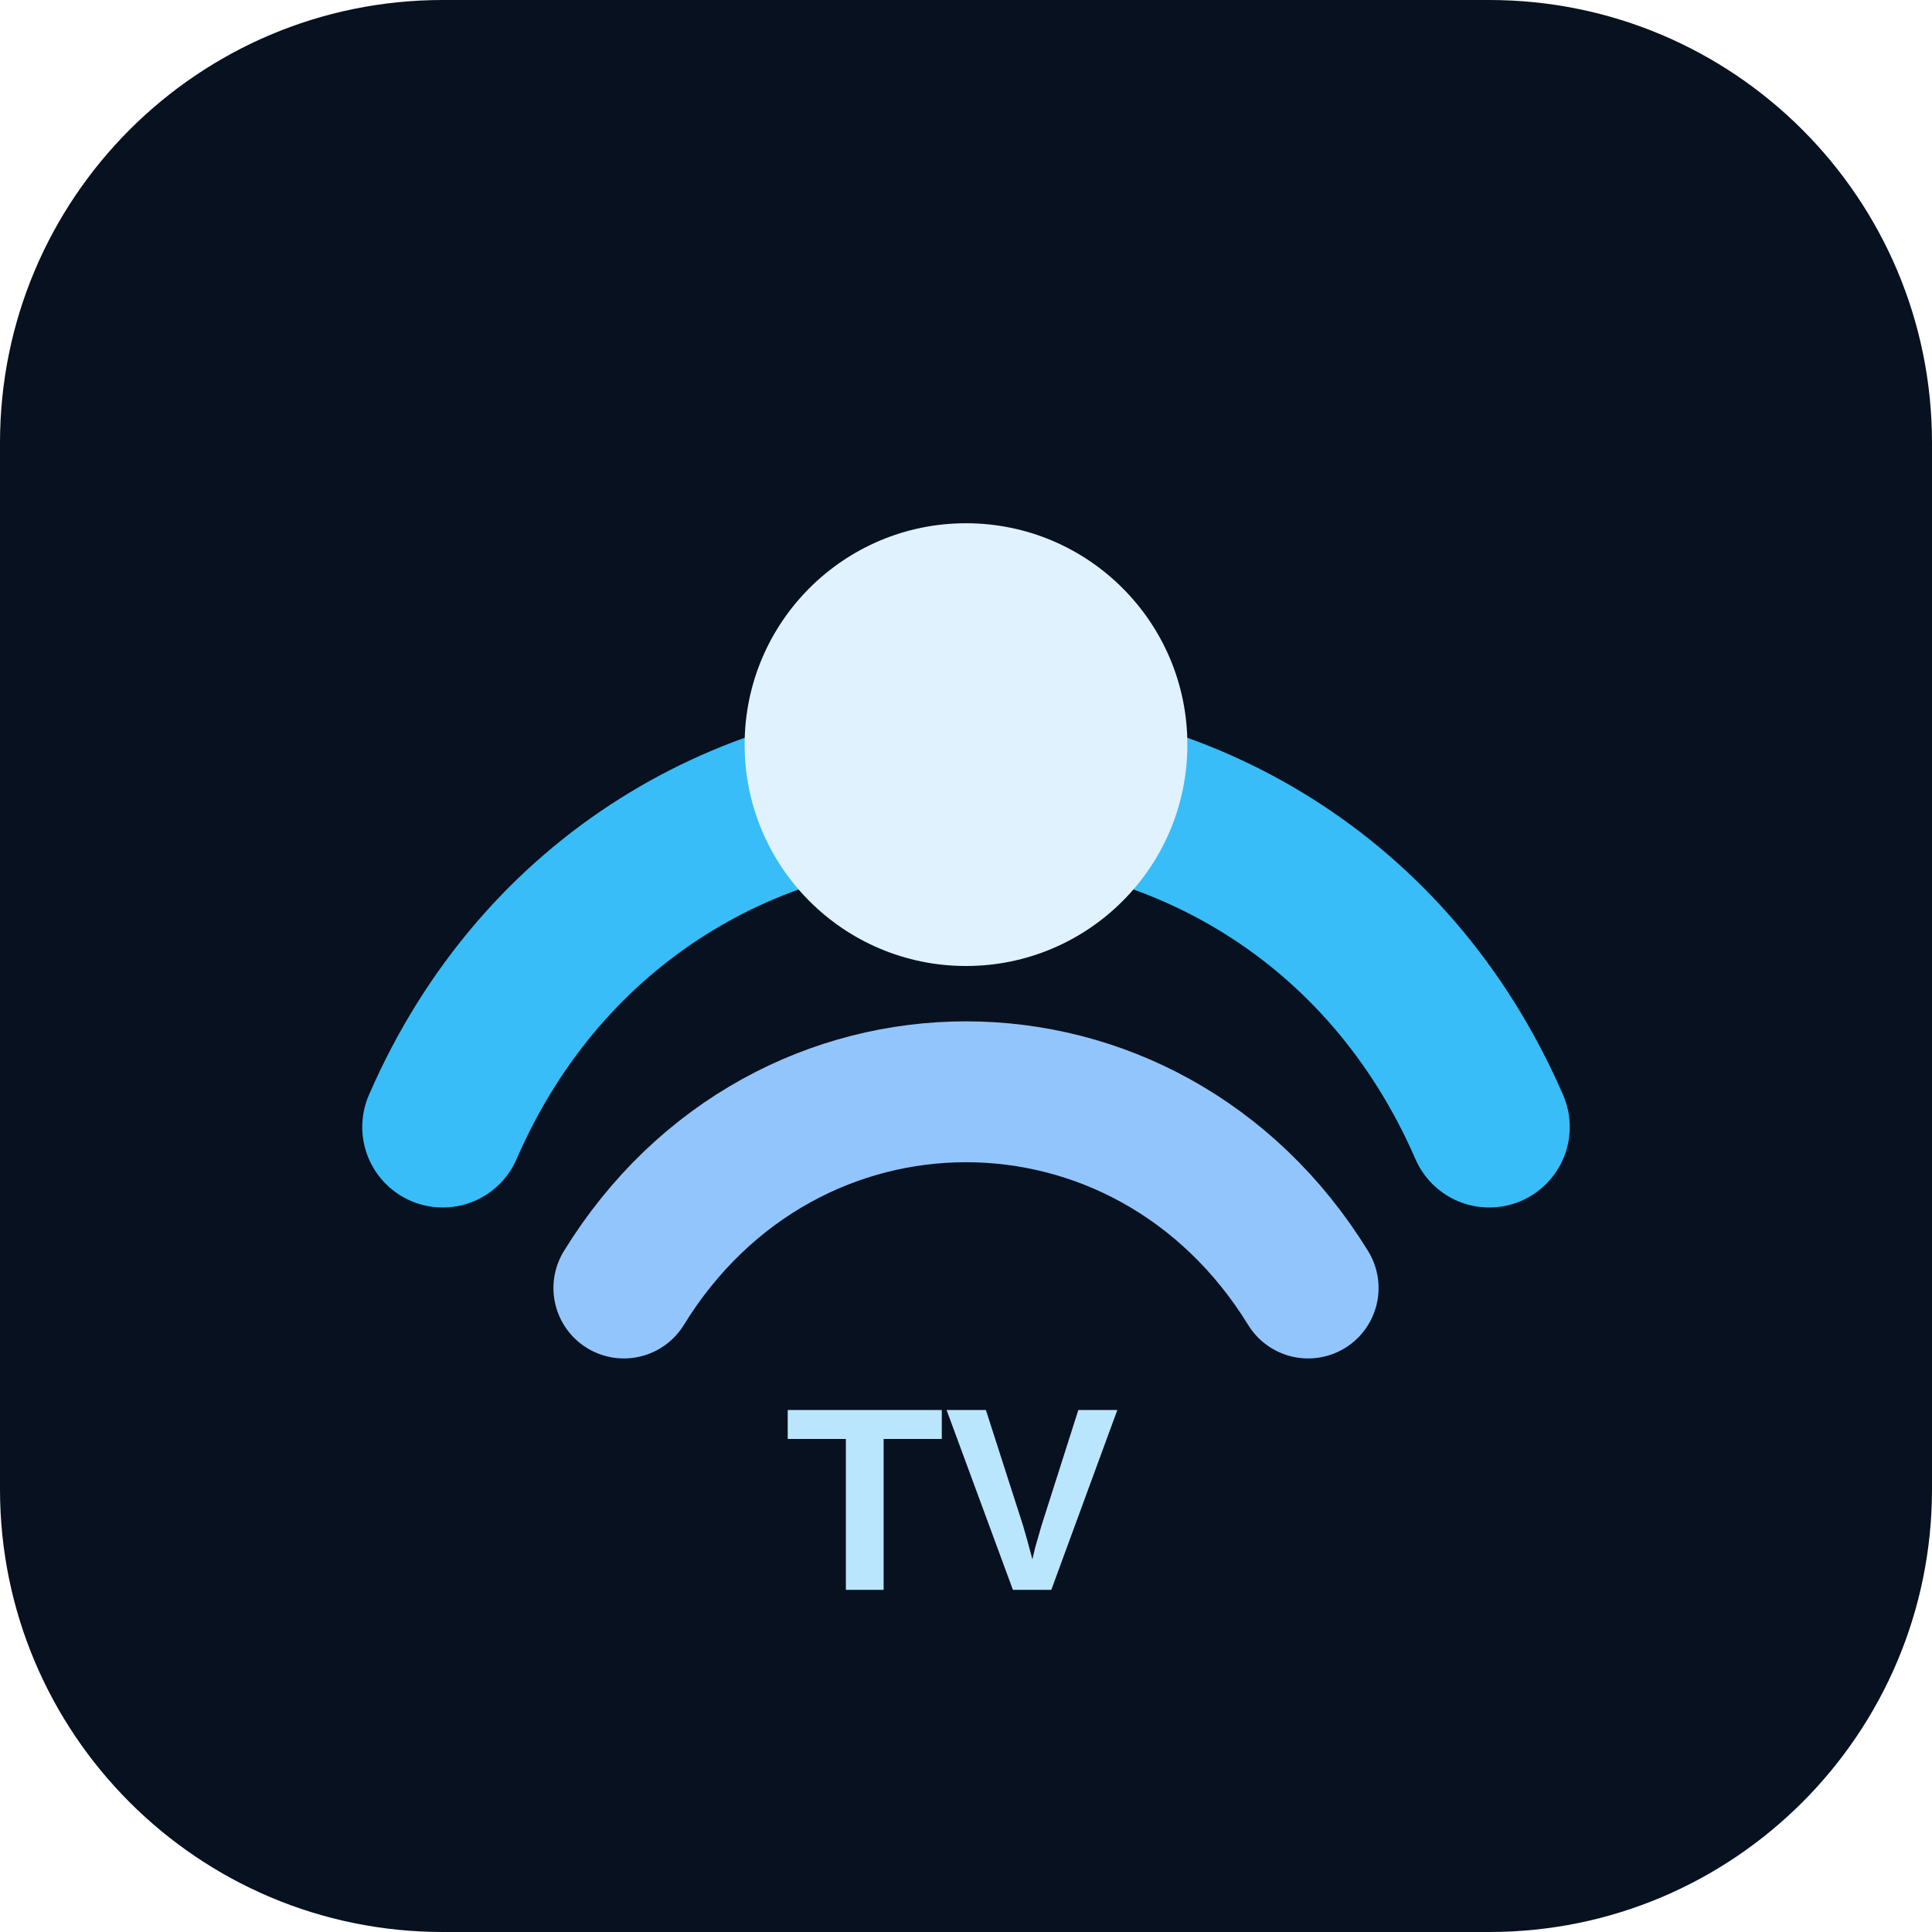
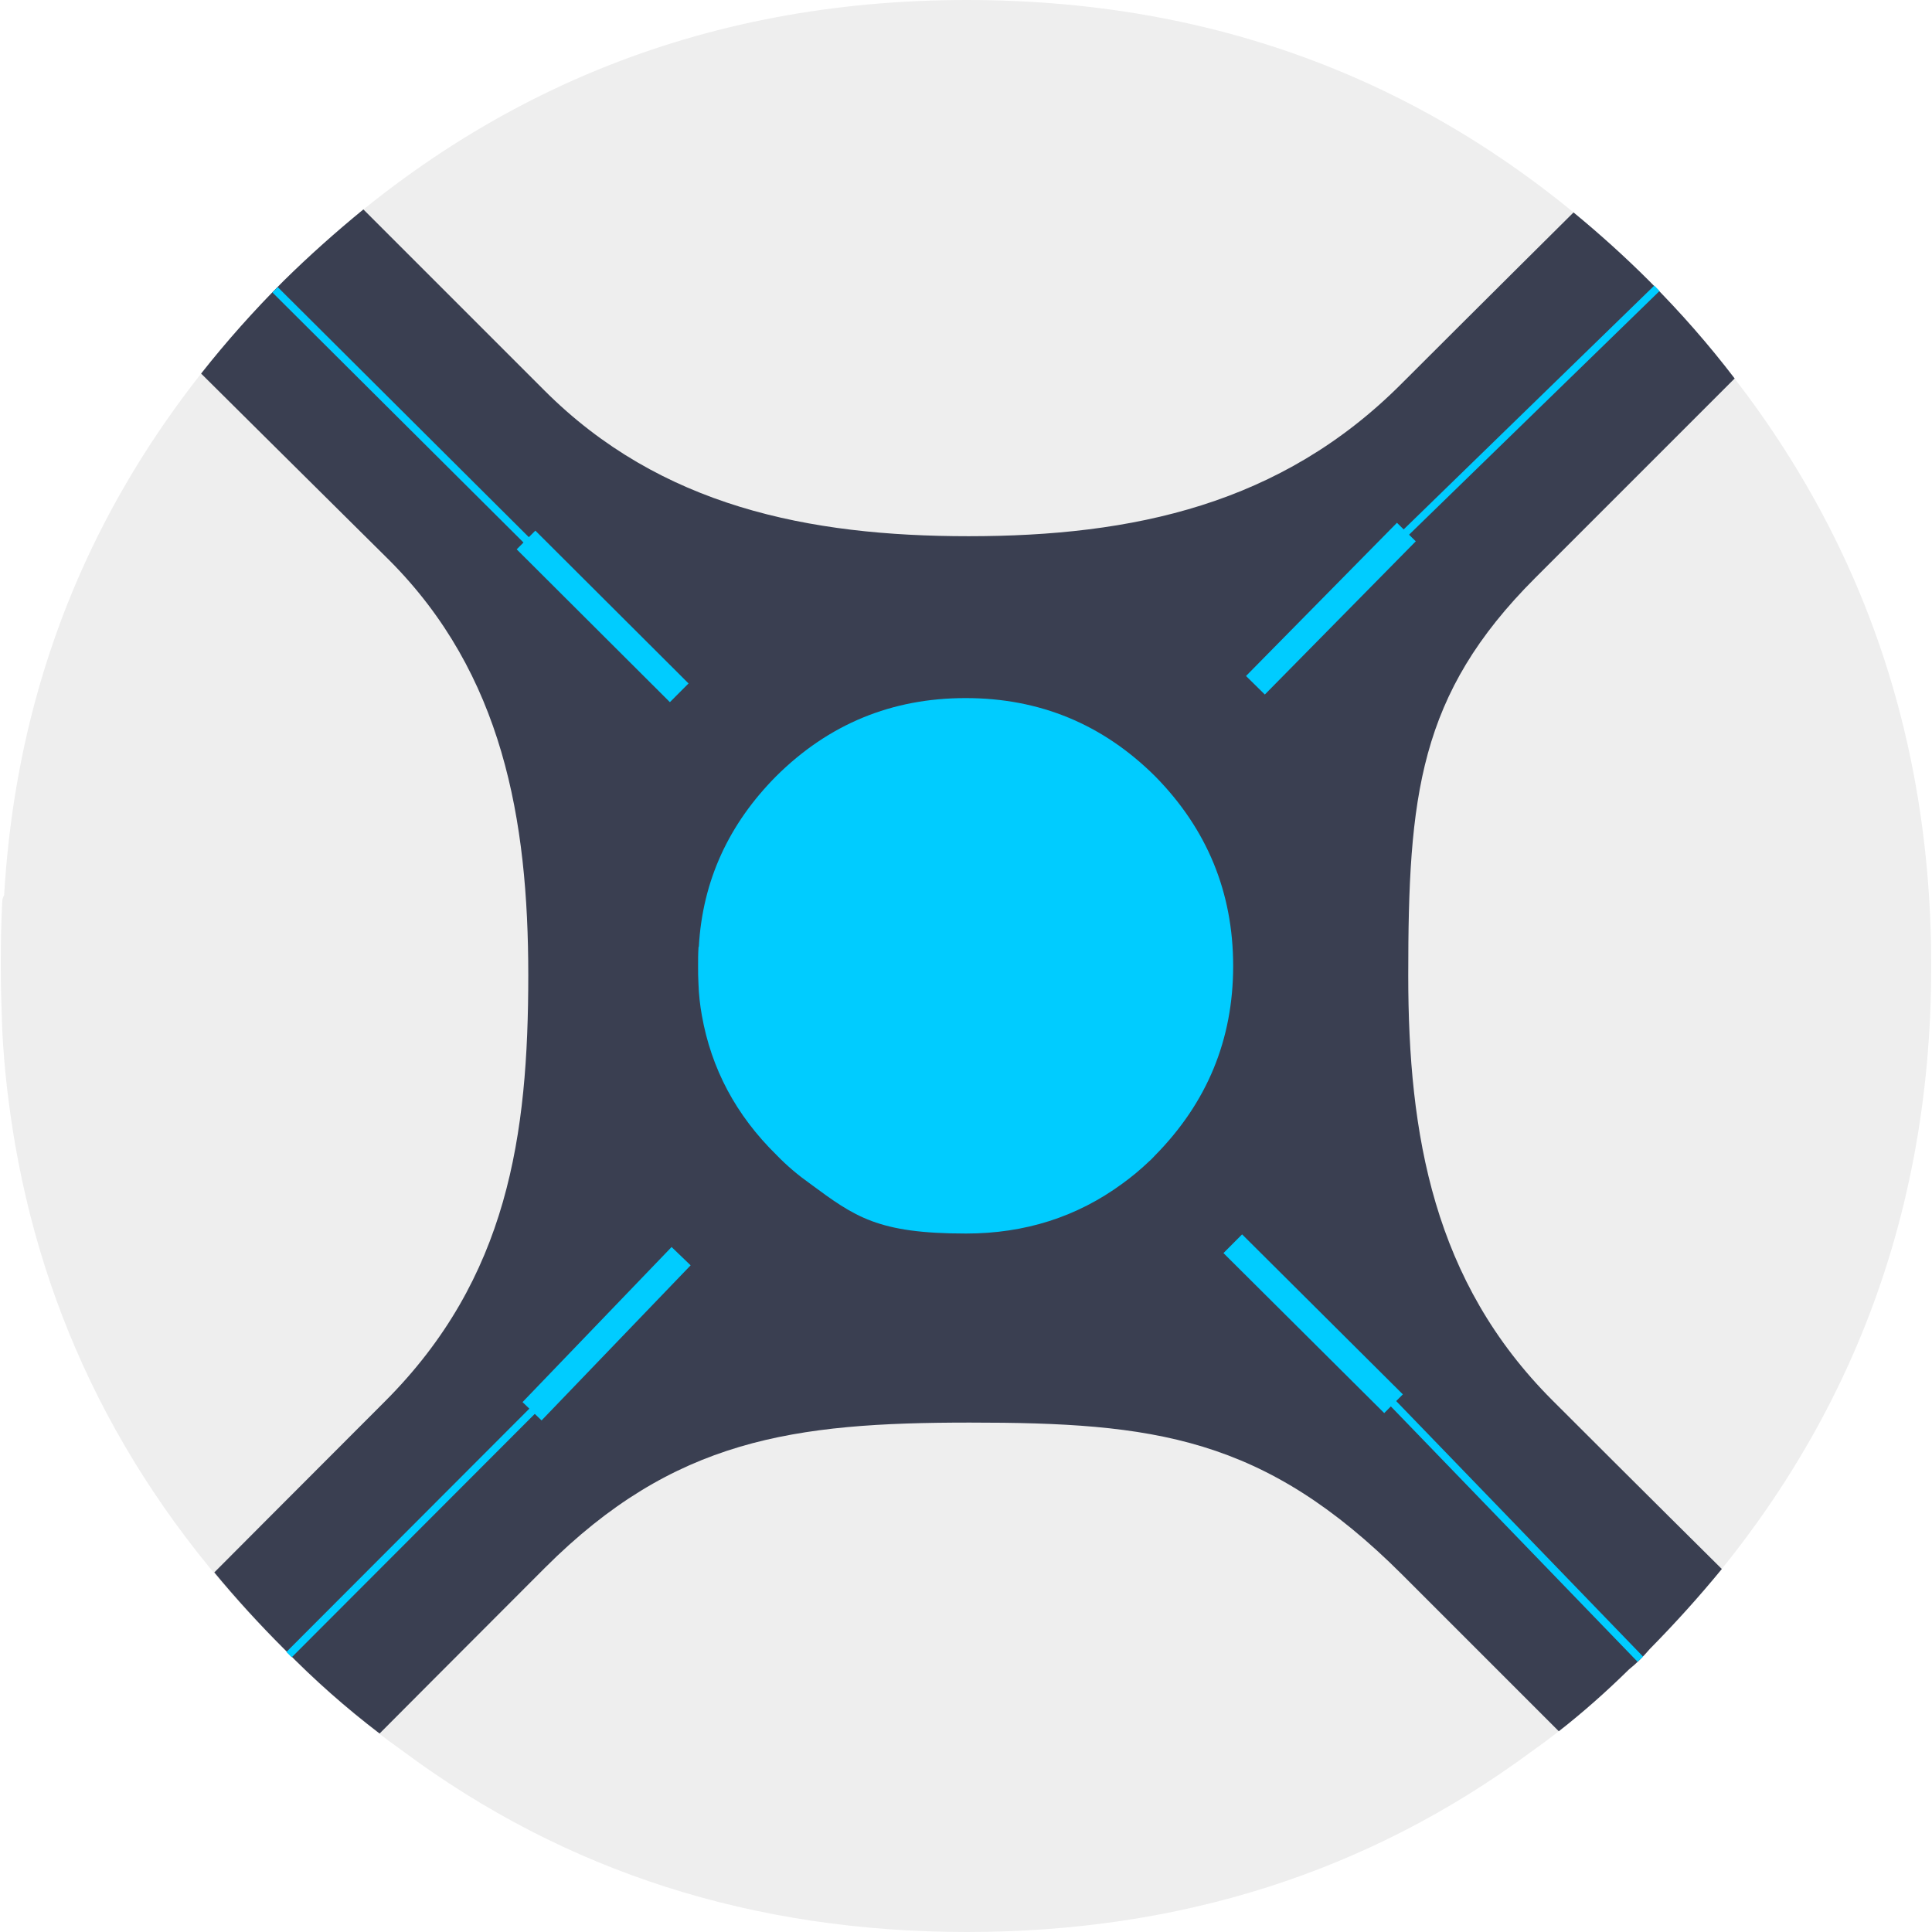
- <svg xmlns="http://www.w3.org/2000/svg" viewBox="0 0 96 96" role="img" aria-label="Sonarr">
-   <rect width="96" height="96" rx="22" fill="#07111f" />
-   <path d="M22 56c10-23 42-23 52 0" fill="none" stroke="#38bdf8" stroke-width="8" stroke-linecap="round" />
-   <path d="M31 64c8-13 26-13 34 0" fill="none" stroke="#93c5fd" stroke-width="7" stroke-linecap="round" />
-   <circle cx="48" cy="37" r="11" fill="#e0f2fe" />
-   <text x="39" y="79" fill="#bae6fd" font-family="Arial, sans-serif" font-size="13" font-weight="700">TV</text>
+ <svg xmlns="http://www.w3.org/2000/svg" xml:space="preserve" viewBox="0 0 512 512">
+   <path d="M511.8 256c0 70.4-24.9 130.8-74.6 181.1-1.7 2-3.5 3.8-5.5 5.4-8.2 8-16.8 15.3-26 21.8Q341.05 512 256.3 512c-56.6 0-106.3-15.9-149.2-47.7-11.3-8-22-17.1-31.9-27.3C36.5 398.7 12.8 354 4 303.2c-1.7-9.9-2.9-20-3.4-30.2-.2-5.7-.4-11.3-.4-17 0-6 .1-11.7.4-17.1 0-.6.2-1.1.5-1.7 3.7-62.8 28.4-117 74.1-162.8C125.5 24.8 185.8 0 256.2 0c70.7 0 131 24.8 180.9 74.5q74.7 75.9 74.7 181.5" style="fill-rule:evenodd;clip-rule:evenodd;fill:#eee" />
+   <path d="m459.7 100.3-52.9 52.9c-30.9 30.9-33.6 57.8-33.6 105.3 0 42.3 6.7 81.1 38.2 112.6 23 23 44.9 44.7 44.9 44.7-5.9 7.2-12.3 14.3-19.1 21.2-1.7 2-3.5 3.8-5.5 5.4-6 5.9-12.2 11.4-18.6 16.4l-41.4-41.4C334.9 380.6 305.6 377 257 377c-46.7 0-78.4 4.3-112.6 38.5-20.4 20.4-43.8 43.9-43.8 43.9-8.9-6.8-17.3-14.2-25.3-22.4-6.6-6.6-12.8-13.4-18.5-20.3 0 0 23.1-23.2 45.2-45.3 32.7-32.7 38-70.6 38-113 0-41.3-6.8-79.8-36.8-109.9C82.2 127.7 53.3 99 53.3 99c6.7-8.5 14-16.7 21.8-24.5 6.9-6.8 14-13.1 21.2-19l48 48c30.7 30.7 70 38.6 112.4 38.6 43.6 0 82.8-8.4 114.7-40.4C391 82.1 417 56.3 417 56.3c6.8 5.6 13.5 11.6 20.1 18.2 8.3 8.3 15.8 16.9 22.6 25.8" style="fill-rule:evenodd;clip-rule:evenodd;fill:#3a3f51" />
+   <path d="M186 269.1c-.5-2.8-.8-5.5-.9-8.4-.1-1.6-.1-3.1-.1-4.7 0-1.7 0-3.2.1-4.7 0-.2 0-.3.1-.5 1-17.4 7.9-32.4 20.5-45.1 13.9-13.8 30.6-20.7 50.2-20.7s36.3 6.9 50.2 20.7c13.8 14 20.7 30.8 20.7 50.3s-6.9 36.2-20.7 50.2c-.5.5-1 1.1-1.5 1.5q-3.45 3.3-7.2 6-18 13.2-41.4 13.2c-23.4 0-29.4-4.4-41.3-13.2-3.1-2.2-6.1-4.7-8.9-7.6-10.8-10.6-17.3-22.9-19.8-37" style="fill-rule:evenodd;clip-rule:evenodd;fill:#0cf" />
+   <path d="m372.7 141-35.4 34.6M72.9 76.8l96.5 96.1m199.7 198.9 65.6 67.9m4.4-363.3L372.7 141M76.6 438.5l64.6-64.7" style="fill:none;stroke:#0cf;stroke-width:2;stroke-miterlimit:1" />
+   <path d="m372.7 141-40 40.6m-193.3-38.5 40.6 40.5M141 374l39.5-41.1m146.2-3.3 42.6 42.4" style="fill:none;stroke:#0cf;stroke-width:7;stroke-miterlimit:1" />
</svg>
